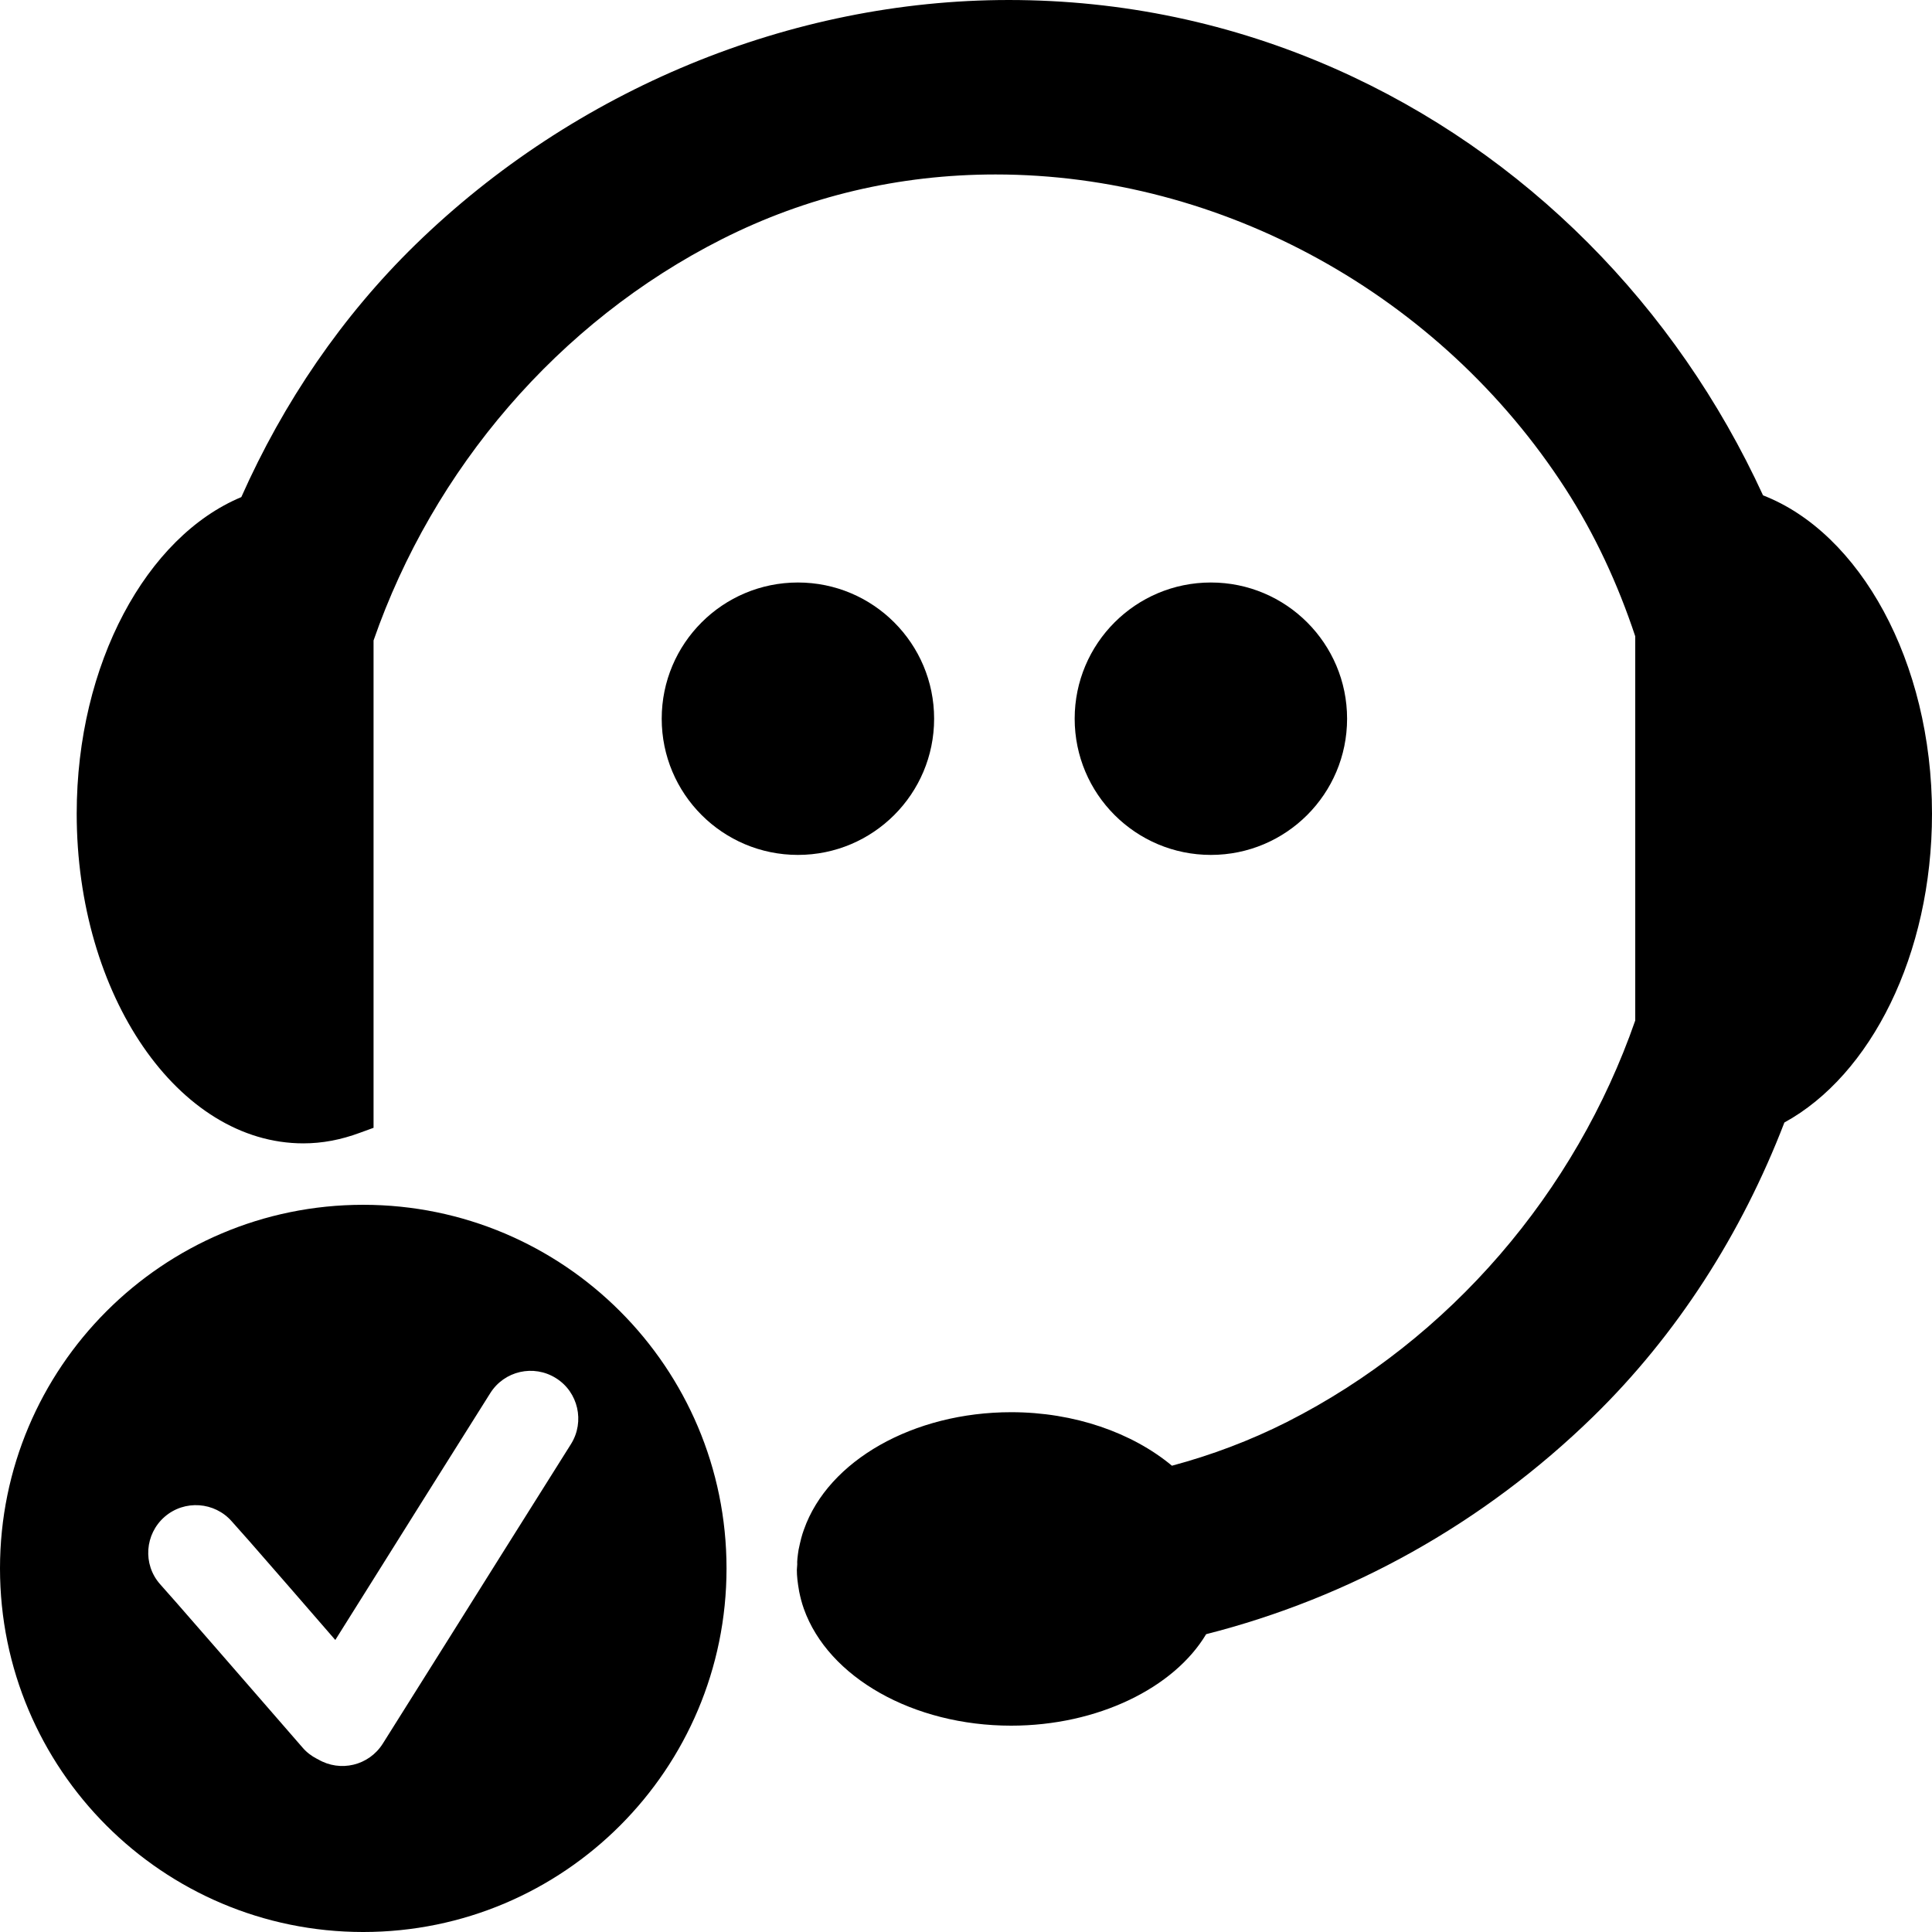
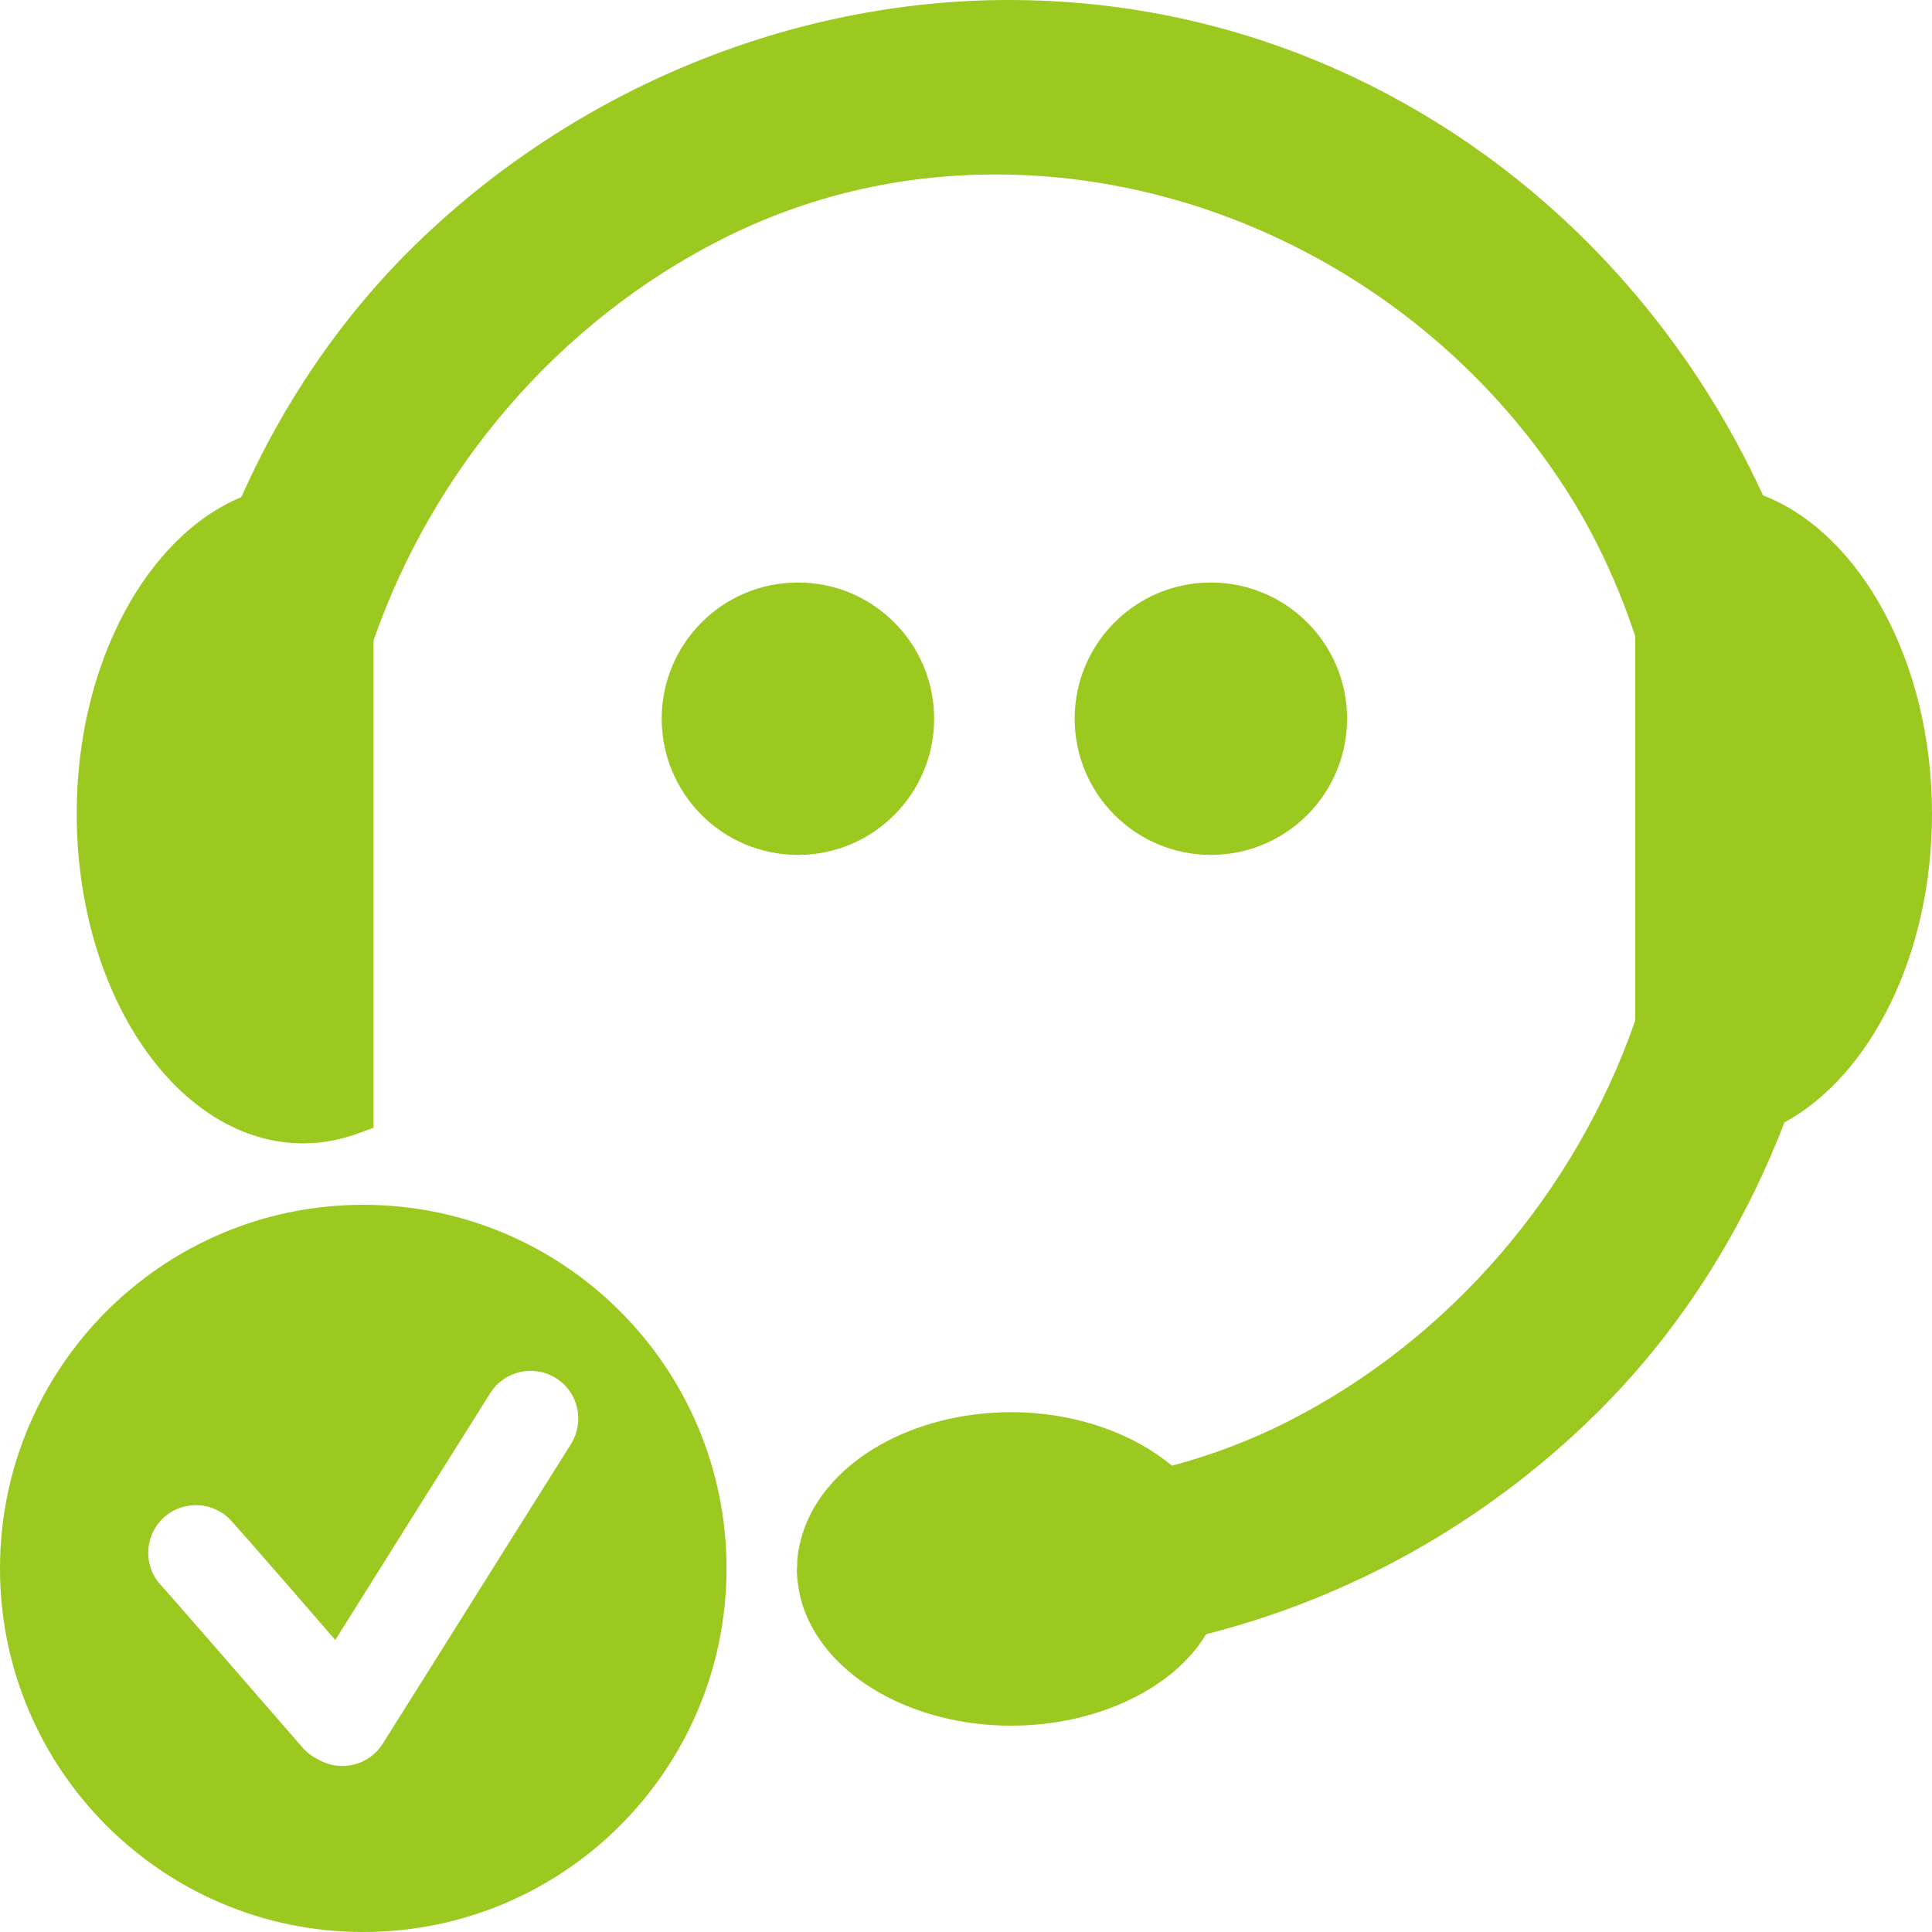
<svg xmlns="http://www.w3.org/2000/svg" width="20" height="20" id="svg3228" version="1.1">
  <defs id="defs3230" />
  <g id="layer1" transform="translate(-365,-522.3622)">
-     <g transform="translate(-26.367,305.5302)" id="g109">
-       <path d="m 395.127,229.304 c -2.076,0 -3.76,1.686 -3.76,3.764 0,2.079 1.684,3.764 3.76,3.764 2.077,0 3.761,-1.685 3.761,-3.764 0,-2.079 -1.685,-3.764 -3.761,-3.764 z m 2.152,2.475 -0.713,1.134 -0.525,0.837 -0.712,1.133 c -0.144,0.227 -0.439,0.297 -0.669,0.162 -0.004,-0.002 -0.007,-0.004 -0.012,-0.006 0,0 0,0 -0.001,0 0,0 0,-10e-4 -10e-4,-10e-4 -0.054,-0.028 -0.104,-0.065 -0.146,-0.114 l -0.879,-1.011 -0.416,-0.477 -0.182,-0.206 c -0.18,-0.205 -0.157,-0.517 0.048,-0.696 0.206,-0.179 0.518,-0.156 0.696,0.048 l 0.183,0.206 0.416,0.477 0.472,0.544 0.367,-0.585 0.524,-0.836 0.713,-1.134 c 0.145,-0.231 0.449,-0.301 0.681,-0.155 0.23,0.144 0.299,0.449 0.156,0.68 z" id="path111" />
-       <path d="m 411.367,225.255 c 0,-1.58 -0.751,-2.909 -1.749,-3.295 -0.899,-1.957 -2.458,-3.544 -4.428,-4.416 -1.07,-0.473 -2.208,-0.712 -3.381,-0.712 -2.253,0 -4.492,0.924 -6.143,2.534 -0.757,0.739 -1.363,1.627 -1.801,2.612 -0.977,0.407 -1.704,1.72 -1.704,3.277 0,1.882 1.052,3.413 2.346,3.413 0.195,0 0.387,-0.036 0.587,-0.11 l 0.14,-0.051 v -5.045 c 0.617,-1.775 1.912,-3.297 3.604,-4.153 0.88,-0.445 1.834,-0.671 2.835,-0.671 2.346,0 4.605,1.248 5.9,3.254 0.303,0.47 0.541,0.982 0.722,1.527 v 3.977 c -0.618,1.777 -1.914,3.299 -3.605,4.156 -0.382,0.193 -0.781,0.343 -1.191,0.453 -0.41,-0.341 -1.009,-0.554 -1.664,-0.554 -1.011,0 -1.894,0.499 -2.146,1.216 -0.021,0.056 -0.035,0.112 -0.055,0.207 -0.01,0.063 -0.017,0.124 -0.014,0.152 l -0.004,0.058 c 0,0.064 0.007,0.126 0.024,0.224 0.012,0.058 0.026,0.115 0.048,0.177 0.253,0.713 1.135,1.211 2.146,1.211 0.895,0 1.686,-0.39 2.019,-0.947 1.486,-0.378 2.867,-1.141 4.008,-2.254 0.865,-0.845 1.533,-1.887 1.978,-3.043 0.892,-0.488 1.528,-1.735 1.528,-3.197 z" id="path113" />
-       <circle d="m 401.037,224.272 c 0,0.779 -0.631,1.41 -1.41,1.41 -0.779,0 -1.41,-0.631 -1.41,-1.41 0,-0.779 0.631,-1.41 1.41,-1.41 0.779,0 1.41,0.631 1.41,1.41 z" cx="399.627" cy="224.272" r="1.41" id="circle115" />
-       <circle d="m 405.312,224.272 c 0,0.779 -0.631,1.41 -1.41,1.41 -0.779,0 -1.41,-0.631 -1.41,-1.41 0,-0.779 0.631,-1.41 1.41,-1.41 0.779,0 1.41,0.631 1.41,1.41 z" cx="403.902" cy="224.272" r="1.41" id="circle117" />
+     <g transform="translate(-26.367,305.5302)" id="g109" style="fill:#9bc920;fill-opacity:1">
+       <path d="m 395.127,229.304 c -2.076,0 -3.76,1.686 -3.76,3.764 0,2.079 1.684,3.764 3.76,3.764 2.077,0 3.761,-1.685 3.761,-3.764 0,-2.079 -1.685,-3.764 -3.761,-3.764 z m 2.152,2.475 -0.713,1.134 -0.525,0.837 -0.712,1.133 c -0.144,0.227 -0.439,0.297 -0.669,0.162 -0.004,-0.002 -0.007,-0.004 -0.012,-0.006 0,0 0,0 -0.001,0 0,0 0,-10e-4 -10e-4,-10e-4 -0.054,-0.028 -0.104,-0.065 -0.146,-0.114 l -0.879,-1.011 -0.416,-0.477 -0.182,-0.206 c -0.18,-0.205 -0.157,-0.517 0.048,-0.696 0.206,-0.179 0.518,-0.156 0.696,0.048 l 0.183,0.206 0.416,0.477 0.472,0.544 0.367,-0.585 0.524,-0.836 0.713,-1.134 c 0.145,-0.231 0.449,-0.301 0.681,-0.155 0.23,0.144 0.299,0.449 0.156,0.68 z" id="path111" style="fill:#9bc920;fill-opacity:1" />
+       <path d="m 411.367,225.255 c 0,-1.58 -0.751,-2.909 -1.749,-3.295 -0.899,-1.957 -2.458,-3.544 -4.428,-4.416 -1.07,-0.473 -2.208,-0.712 -3.381,-0.712 -2.253,0 -4.492,0.924 -6.143,2.534 -0.757,0.739 -1.363,1.627 -1.801,2.612 -0.977,0.407 -1.704,1.72 -1.704,3.277 0,1.882 1.052,3.413 2.346,3.413 0.195,0 0.387,-0.036 0.587,-0.11 l 0.14,-0.051 v -5.045 c 0.617,-1.775 1.912,-3.297 3.604,-4.153 0.88,-0.445 1.834,-0.671 2.835,-0.671 2.346,0 4.605,1.248 5.9,3.254 0.303,0.47 0.541,0.982 0.722,1.527 v 3.977 c -0.618,1.777 -1.914,3.299 -3.605,4.156 -0.382,0.193 -0.781,0.343 -1.191,0.453 -0.41,-0.341 -1.009,-0.554 -1.664,-0.554 -1.011,0 -1.894,0.499 -2.146,1.216 -0.021,0.056 -0.035,0.112 -0.055,0.207 -0.01,0.063 -0.017,0.124 -0.014,0.152 l -0.004,0.058 c 0,0.064 0.007,0.126 0.024,0.224 0.012,0.058 0.026,0.115 0.048,0.177 0.253,0.713 1.135,1.211 2.146,1.211 0.895,0 1.686,-0.39 2.019,-0.947 1.486,-0.378 2.867,-1.141 4.008,-2.254 0.865,-0.845 1.533,-1.887 1.978,-3.043 0.892,-0.488 1.528,-1.735 1.528,-3.197 z" id="path113" style="fill:#9bc920;fill-opacity:1" />
+       <circle d="m 401.037,224.272 c 0,0.779 -0.631,1.41 -1.41,1.41 -0.779,0 -1.41,-0.631 -1.41,-1.41 0,-0.779 0.631,-1.41 1.41,-1.41 0.779,0 1.41,0.631 1.41,1.41 z" cx="399.627" cy="224.272" r="1.41" id="circle115" style="fill:#9bc920;fill-opacity:1" />
+       <circle d="m 405.312,224.272 c 0,0.779 -0.631,1.41 -1.41,1.41 -0.779,0 -1.41,-0.631 -1.41,-1.41 0,-0.779 0.631,-1.41 1.41,-1.41 0.779,0 1.41,0.631 1.41,1.41 z" cx="403.902" cy="224.272" r="1.41" id="circle117" style="fill:#9bc920;fill-opacity:1" />
    </g>
  </g>
</svg>
